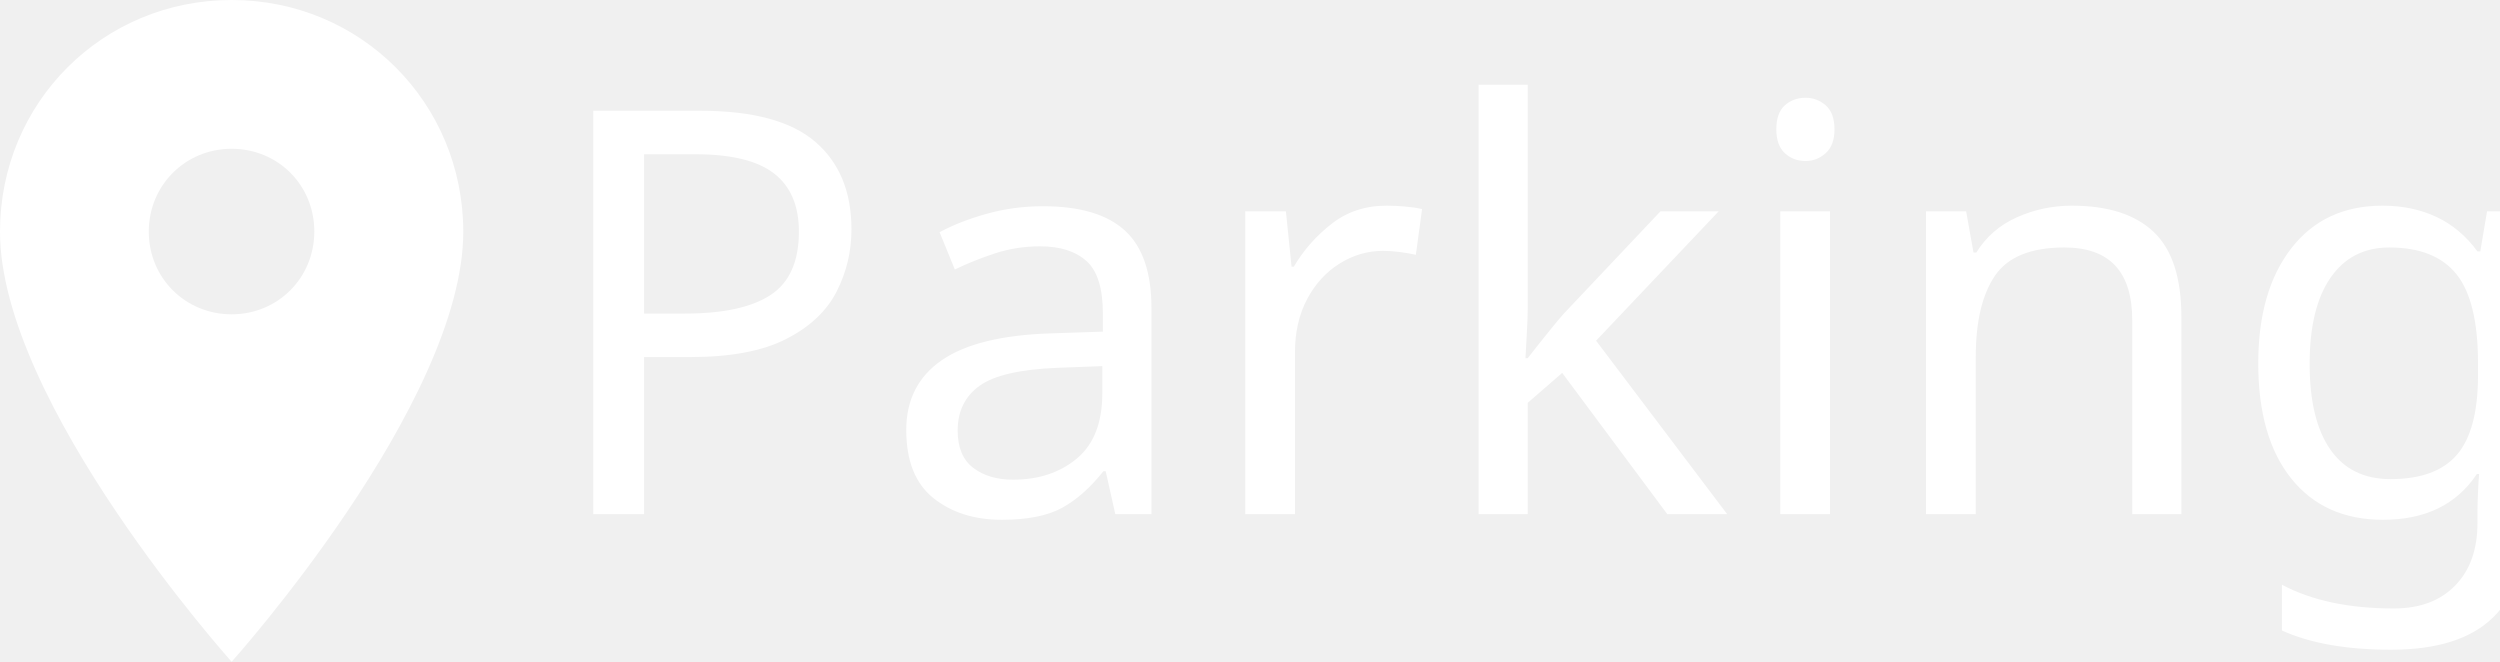
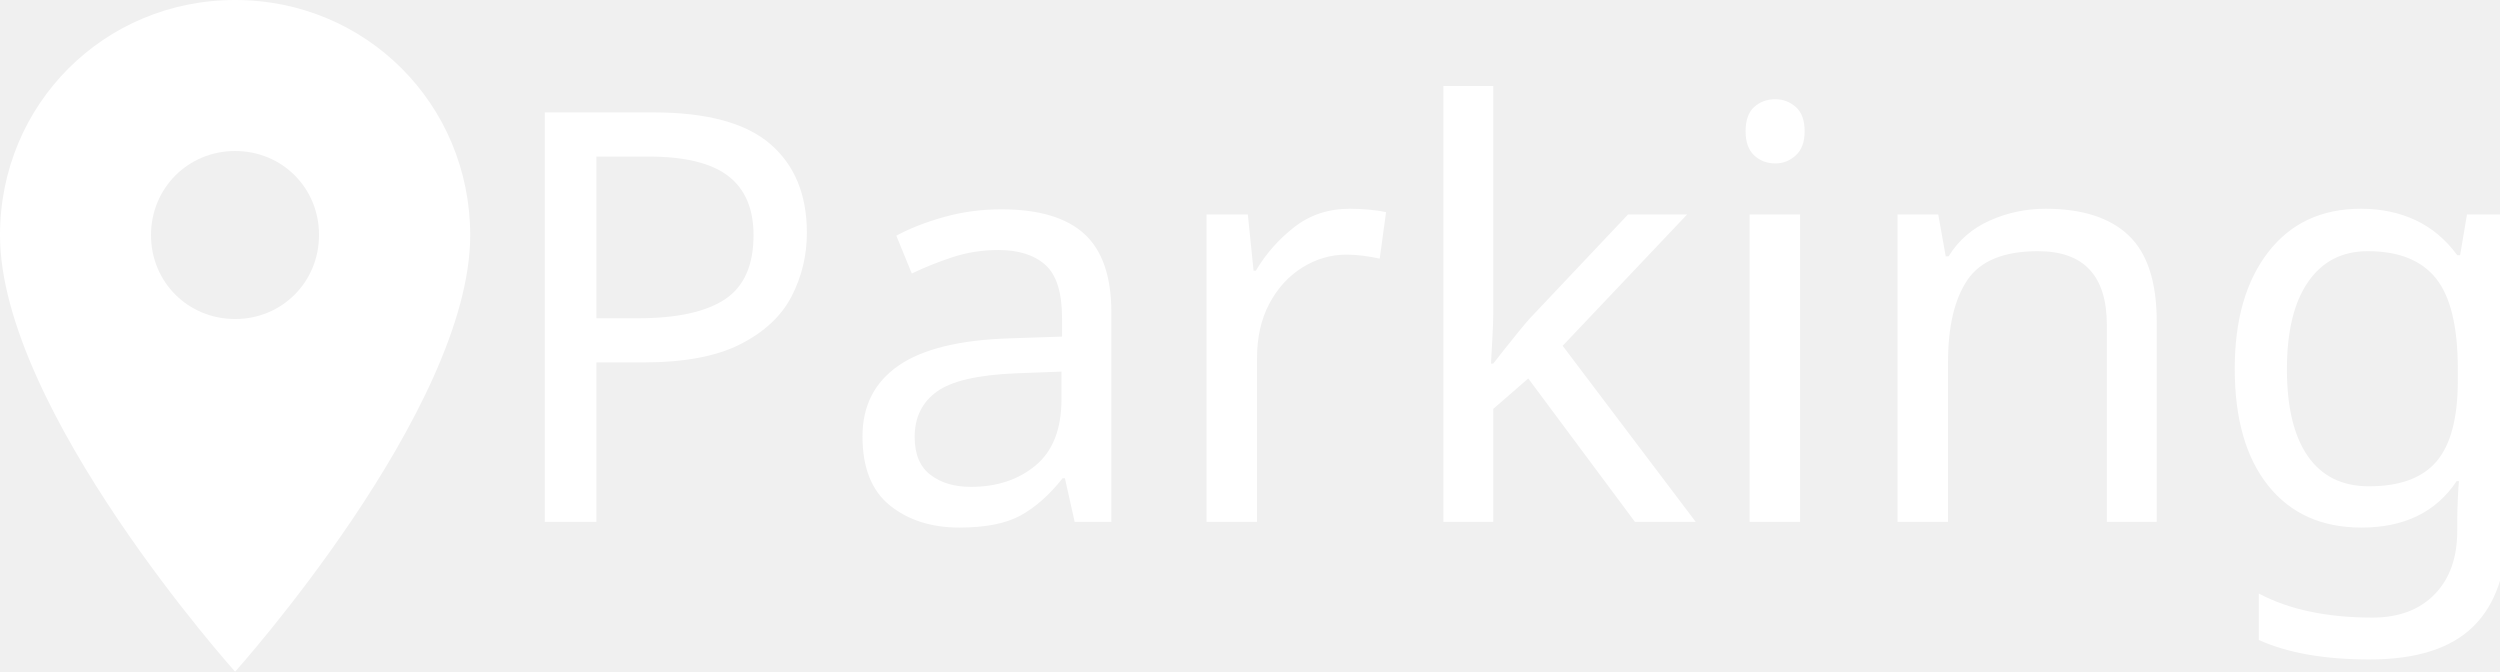
- <svg xmlns="http://www.w3.org/2000/svg" version="1.1" id="Layer_2" x="0px" y="0px" viewBox="0 0 1327.5 351.3" style="enable-background:new 0 0 1327.5 351.3;" xml:space="preserve">
+ <svg xmlns="http://www.w3.org/2000/svg" version="1.1" id="Layer_2" x="0px" y="0px" viewBox="0 0 1307.9 351.3" style="enable-background:new 0 0 1307.9 351.3;" xml:space="preserve">
  <style type="text/css">
	.st0{display:none;}
	.st1{fill:#FFFFFF;}
	.st2{font-family:'Hero';}
	.st3{font-size:300px;}
</style>
-   <path class="st0" d="M123,0C54.5,0,0,54.5,0,123c0,91.3,123,228.4,123,228.4s123-137,123-228.4C245.9,54.5,191.5,0,123,0z   M123,166.9c-5.8,0-11.4-1.1-16.4-3.1c0,0-0.3,17.6-0.3,28.7c0,0,0,14.4-13,14.4c-13.9,0-14.1-14.4-14.1-14.4L79,123  c0-24.6,19.4-44,44-44s43.9,19.3,43.9,43.9S147.6,166.9,123,166.9z" />
-   <text transform="matrix(1 0 0 1 285.9213 273.0058)" class="st1 st2 st3">Parking</text>
-   <path class="st1" d="M123,0C54.5,0,0,54.5,0,123c0,91.3,123,228.4,123,228.4s123-137,123-228.4C245.9,54.5,191.5,0,123,0z   M123,166.9c-24.6,0-44-19.3-44-43.9s19.4-44,44-44s43.9,19.3,43.9,43.9S147.6,166.9,123,166.9z" />
+   <path class="st0" d="M123,0C54.5,0,0,54.5,0,123c0,91.3,123,228.4,123,228.4s123-137,123-228.4C245.9,54.5,191.5,0,123,0z   M123,166.9c-5.8,0-11.4-1.1-16.4-3.1c0,0-0.3,17.6-0.3,28.7c0,0,0,14.4-13,14.4c-13.9,0-14.1-14.4-14.1-14.4L79,123  C79,98.4,98.4,79,123,79s43.9,19.3,43.9,43.9S147.6,166.9,123,166.9z" />
+   <g>
+     <text transform="matrix(1 0 0 1 255.9213 273.0058)" class="st1 st2 st3">Parking</text>
+     <path class="st1" d="M123,0C54.5,0,0,54.5,0,123c0,91.3,123,228.4,123,228.4s123-137,123-228.4C245.9,54.5,191.5,0,123,0z    M123,166.9C98.4,166.9,79,147.6,79,123S98.4,79,123,79s43.9,19.3,43.9,43.9S147.6,166.9,123,166.9z" />
+   </g>
</svg>
